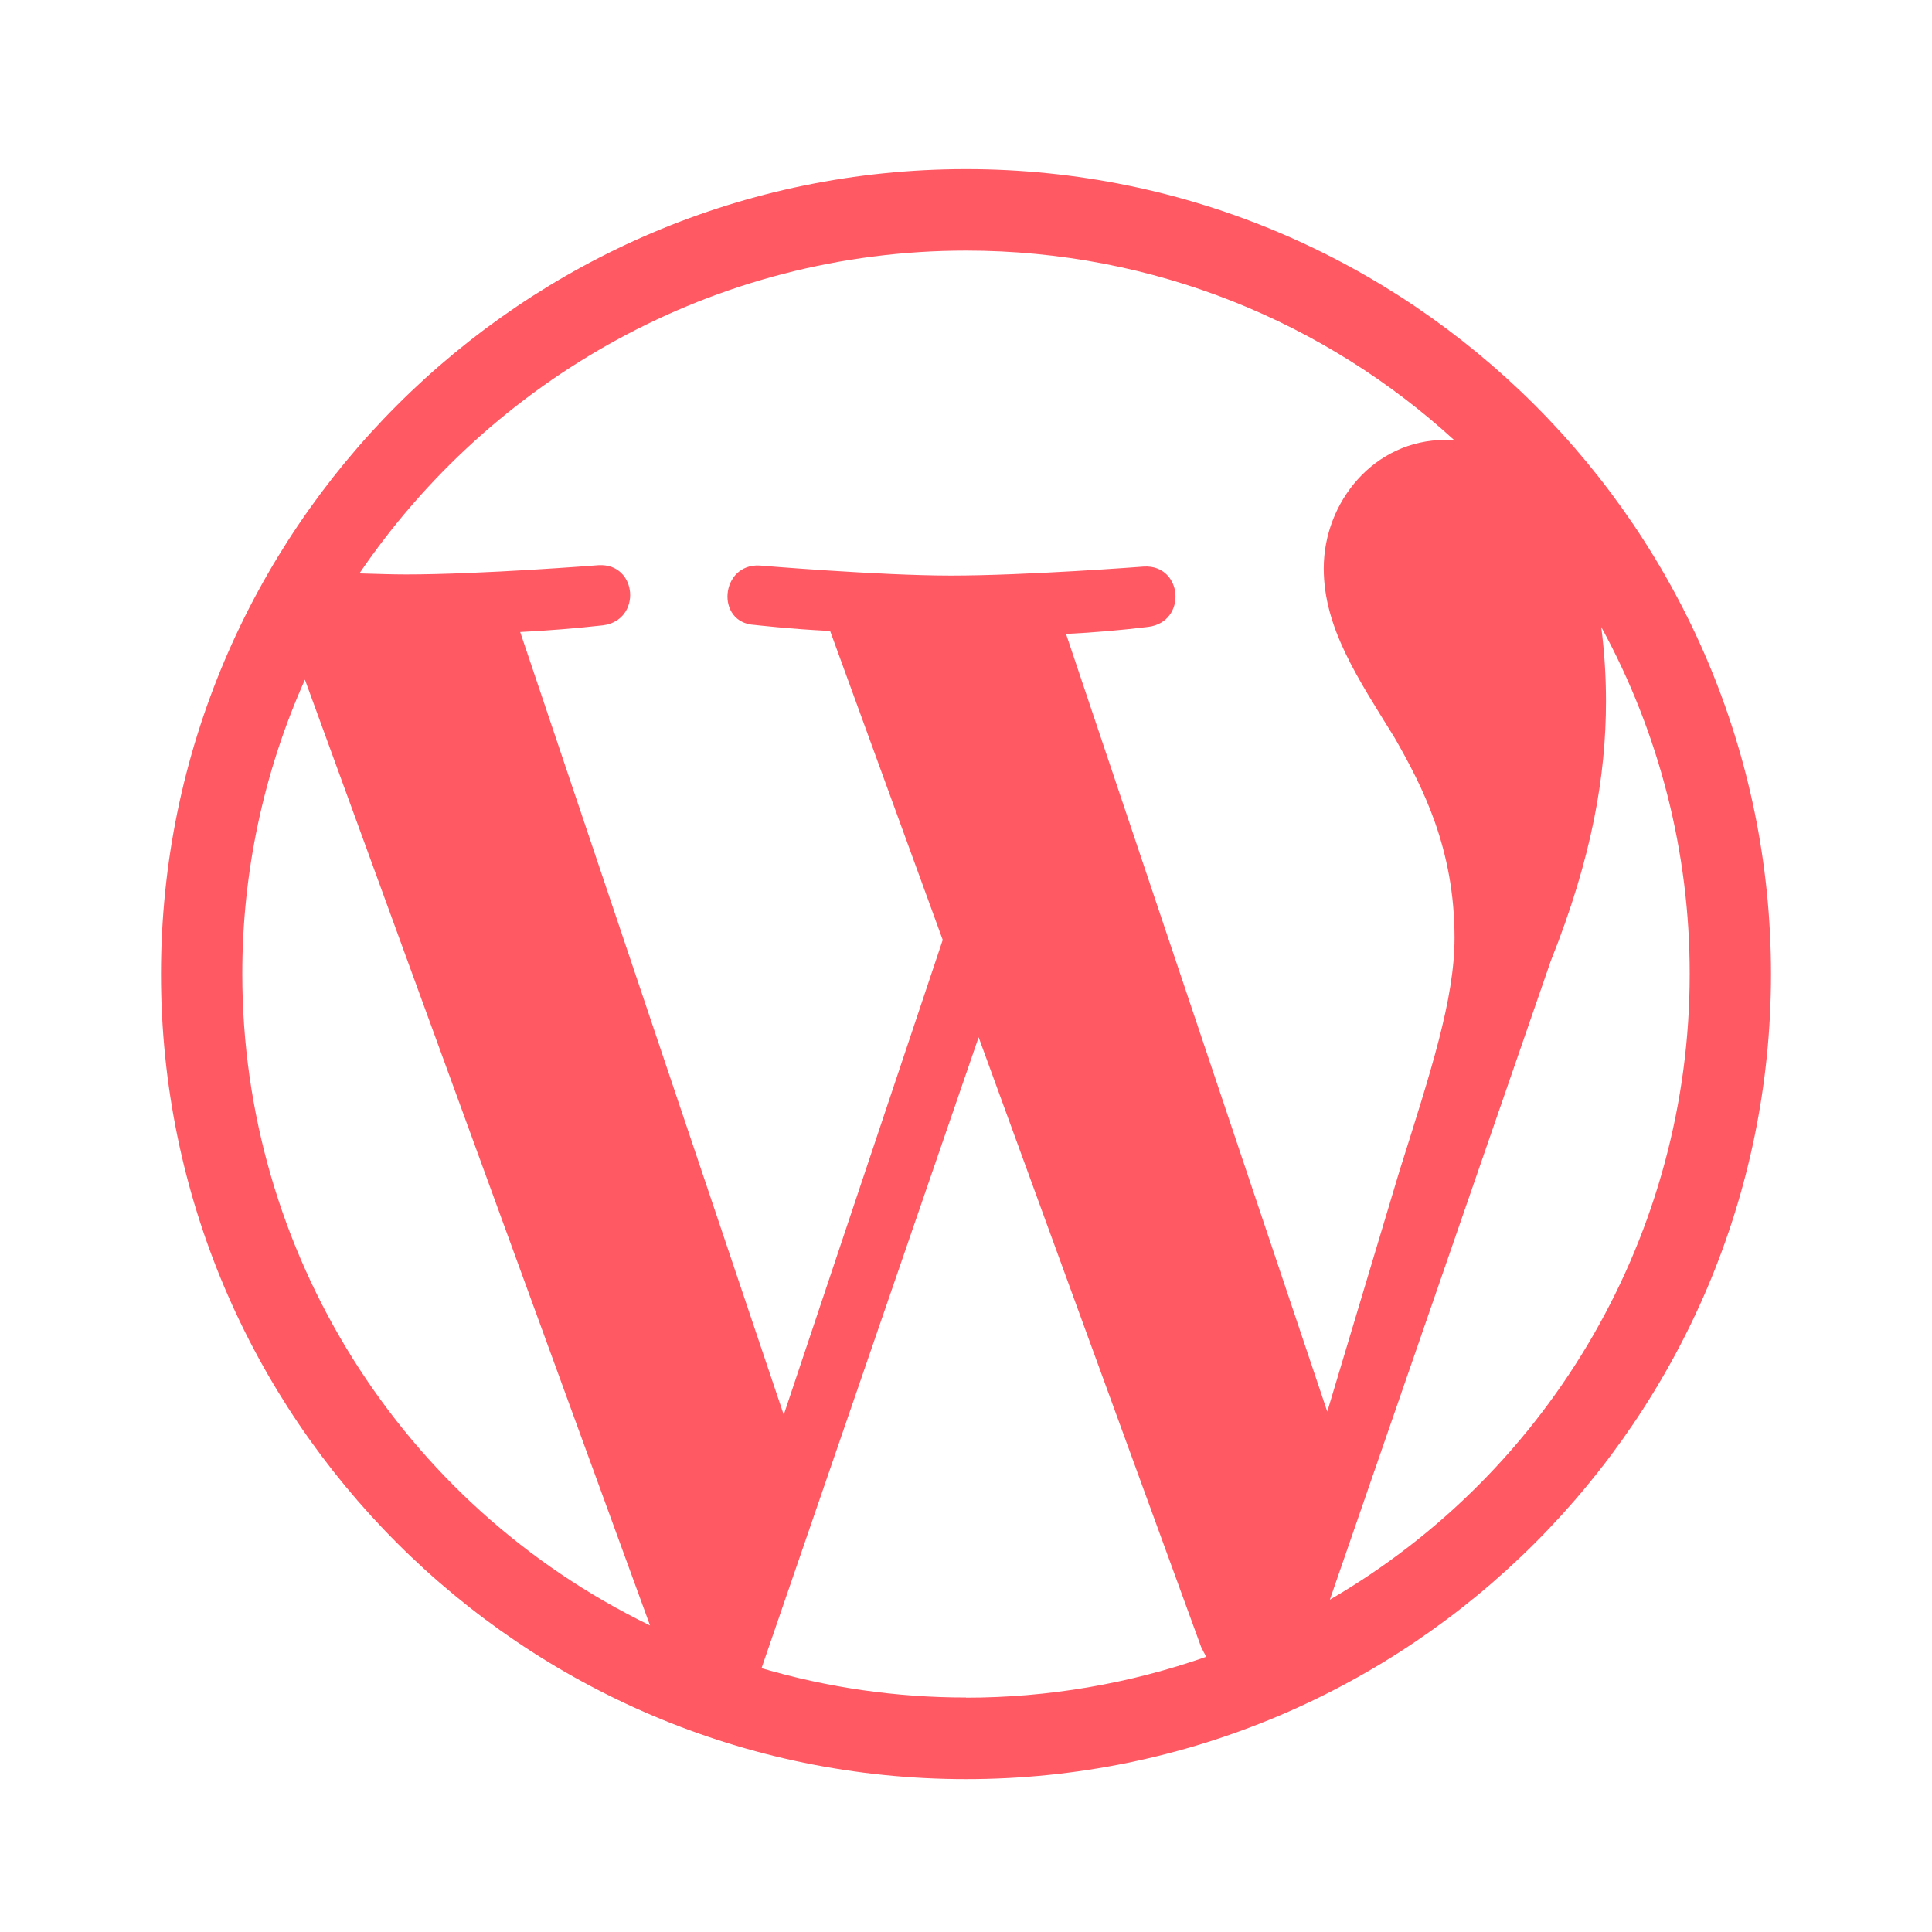
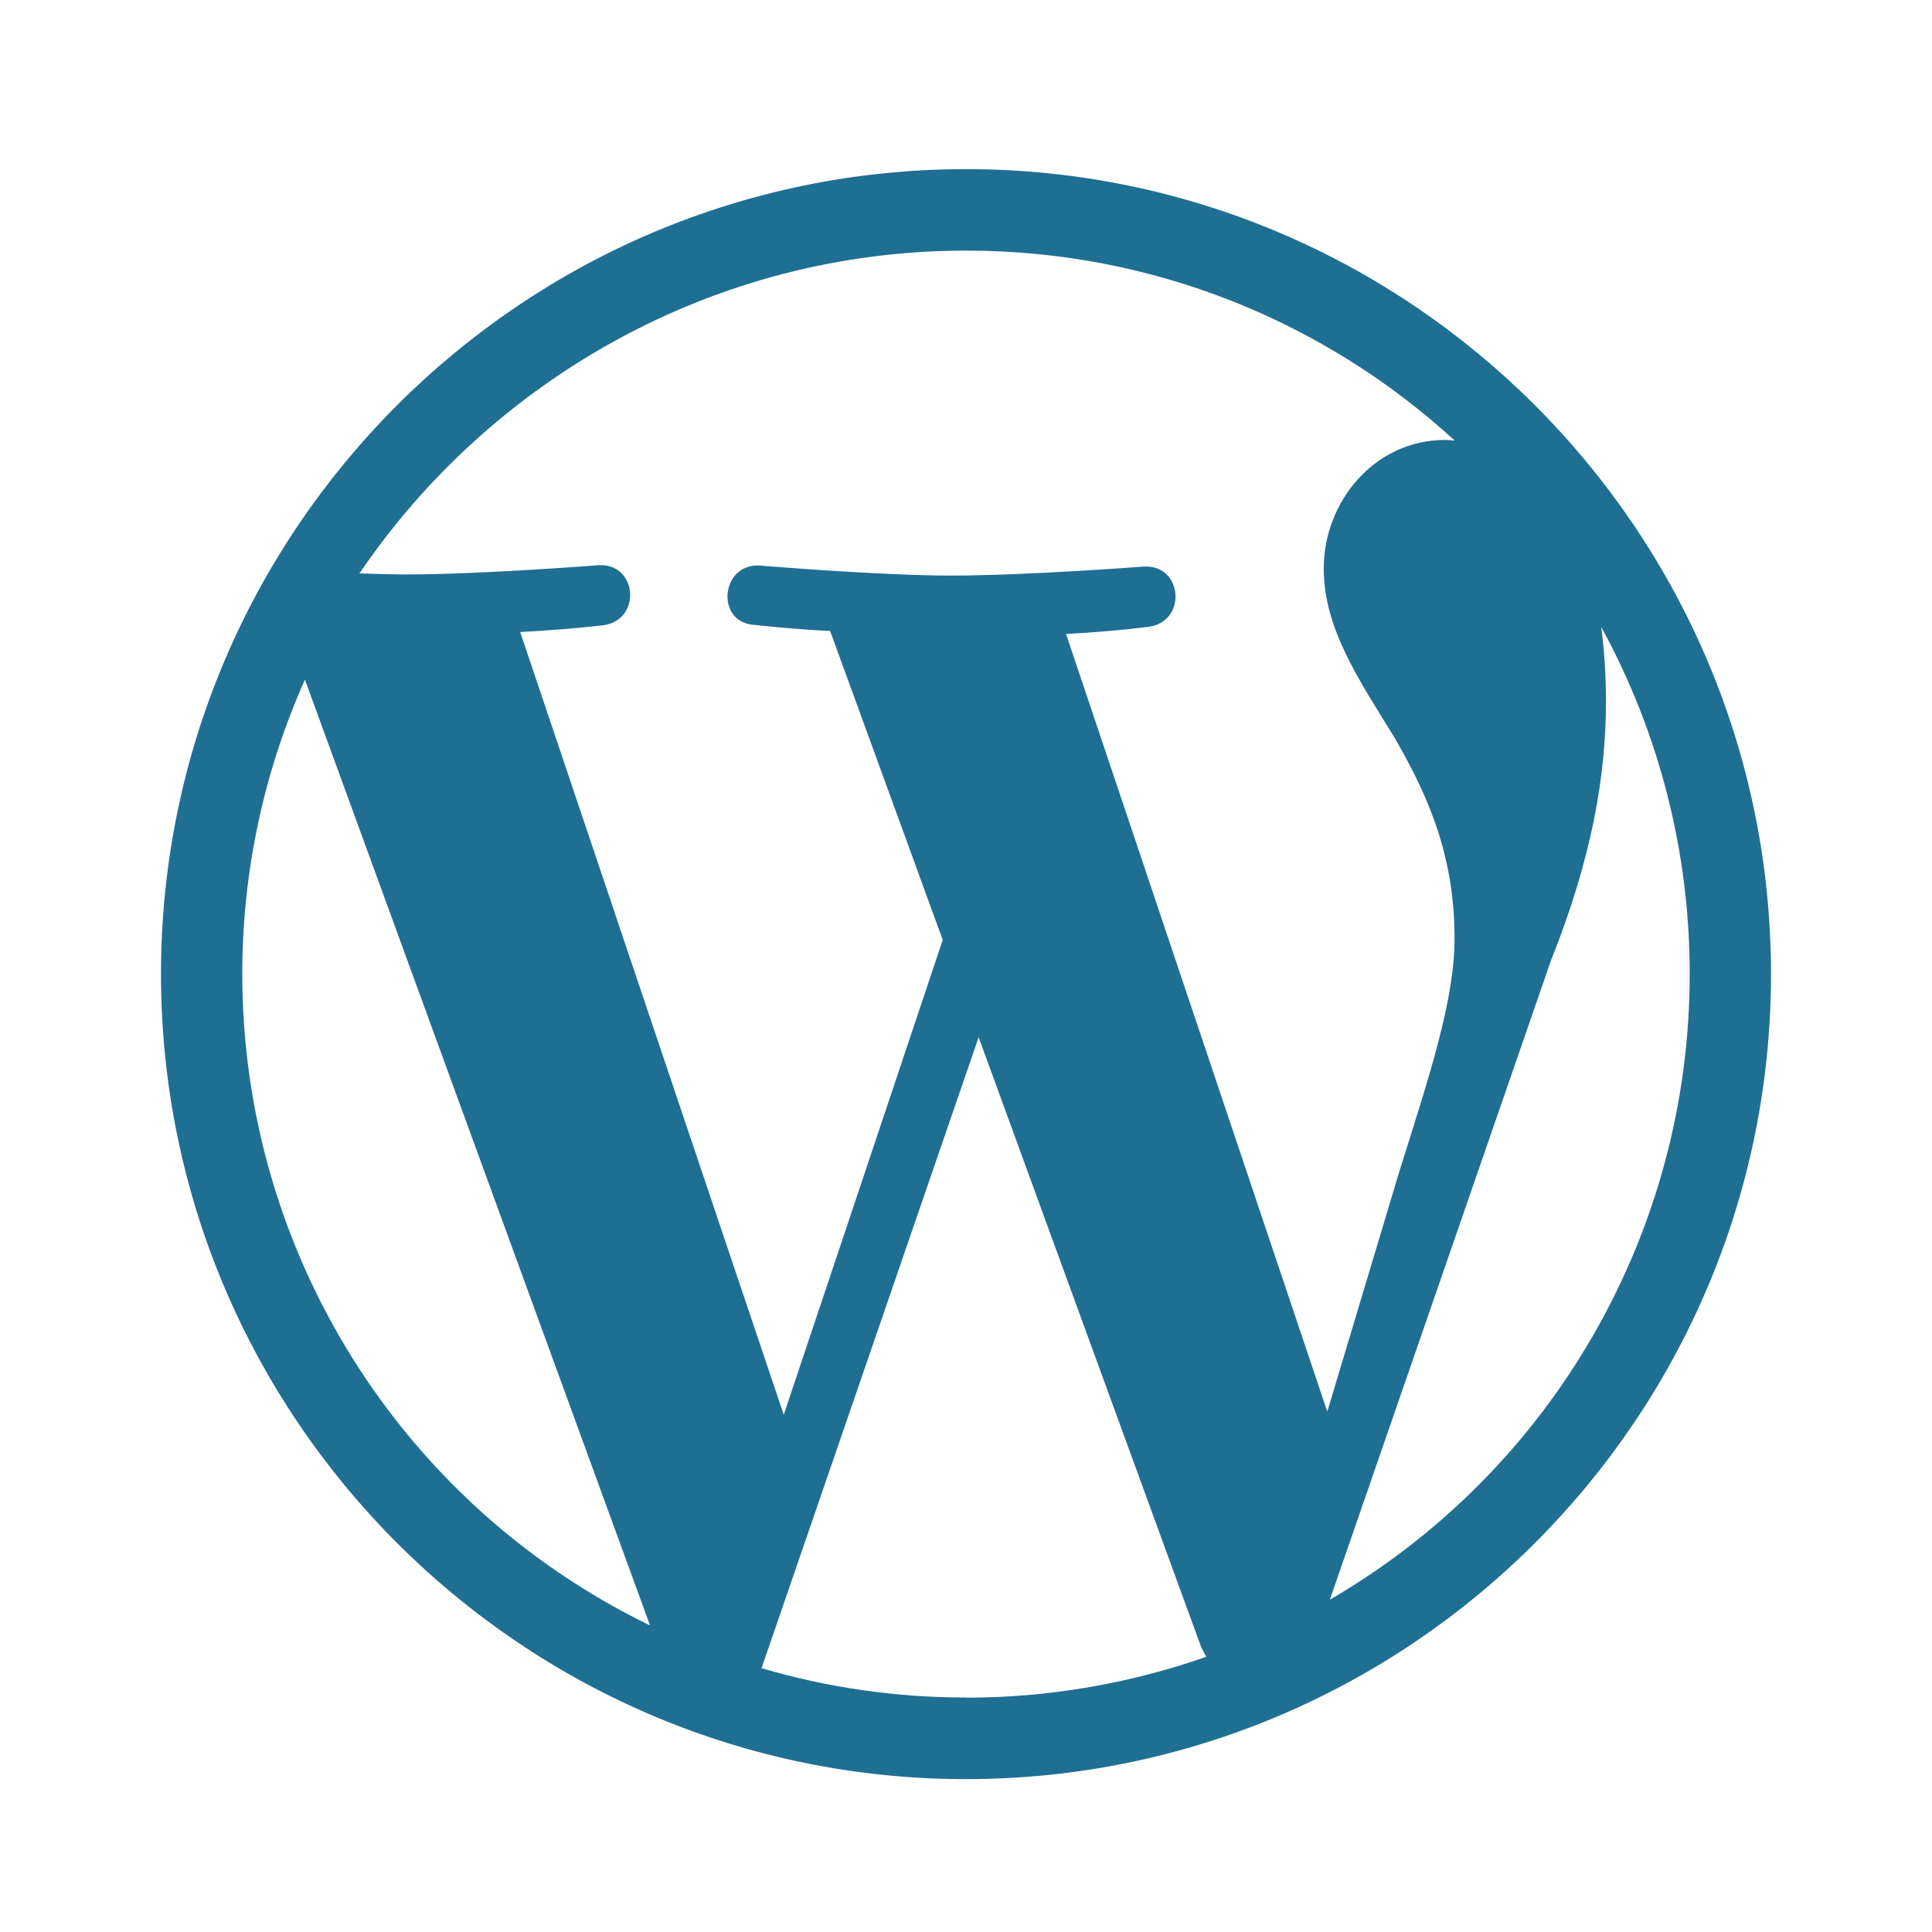
- <svg xmlns="http://www.w3.org/2000/svg" width="24" height="24" style="fill: rgba(255, 89, 100, 1);transform: ;msFilter:;">
+ <svg xmlns="http://www.w3.org/2000/svg" width="24" height="24" style="fill: #1F6F93;transform: ;msFilter:;">
  <path d="M19.891 7.788a8.966 8.966 0 0 1 1.099 4.313 8.986 8.986 0 0 1-4.47 7.771l2.746-7.939c.513-1.282.684-2.309.684-3.219a7.165 7.165 0 0 0-.059-.926m-6.651.087a14.14 14.14 0 0 0 1.026-.088c.485-.063.428-.775-.056-.749 0 0-1.463.112-2.4.112-.887 0-2.375-.125-2.375-.125-.487-.024-.55.713-.061.738 0 0 .449.052.938.075l1.399 3.838-1.975 5.899-3.274-9.724a17.006 17.006 0 0 0 1.028-.083c.487-.063.43-.775-.055-.747 0 0-1.455.115-2.395.115-.167 0-.365-.007-.575-.013C6.093 4.726 8.862 3.113 12 3.113c2.341 0 4.471.894 6.071 2.36-.038-.002-.076-.008-.117-.008-.883 0-1.51.77-1.51 1.596 0 .741.427 1.369.883 2.108.343.601.742 1.37.742 2.481 0 .763-.295 1.662-.685 2.899l-.896 2.987-3.25-9.675.002.014zM12 21.087a8.983 8.983 0 0 1-2.54-.364l2.697-7.838 2.763 7.572c.021.044.042.085.065.124a9.016 9.016 0 0 1-2.985.508m-8.99-8.988a8.94 8.94 0 0 1 .778-3.658l4.287 11.749a8.993 8.993 0 0 1-5.065-8.091m8.99-10c-5.513 0-10 4.487-10 10s4.487 10 10 10 10-4.487 10-10-4.487-10-10-10" />
</svg>
